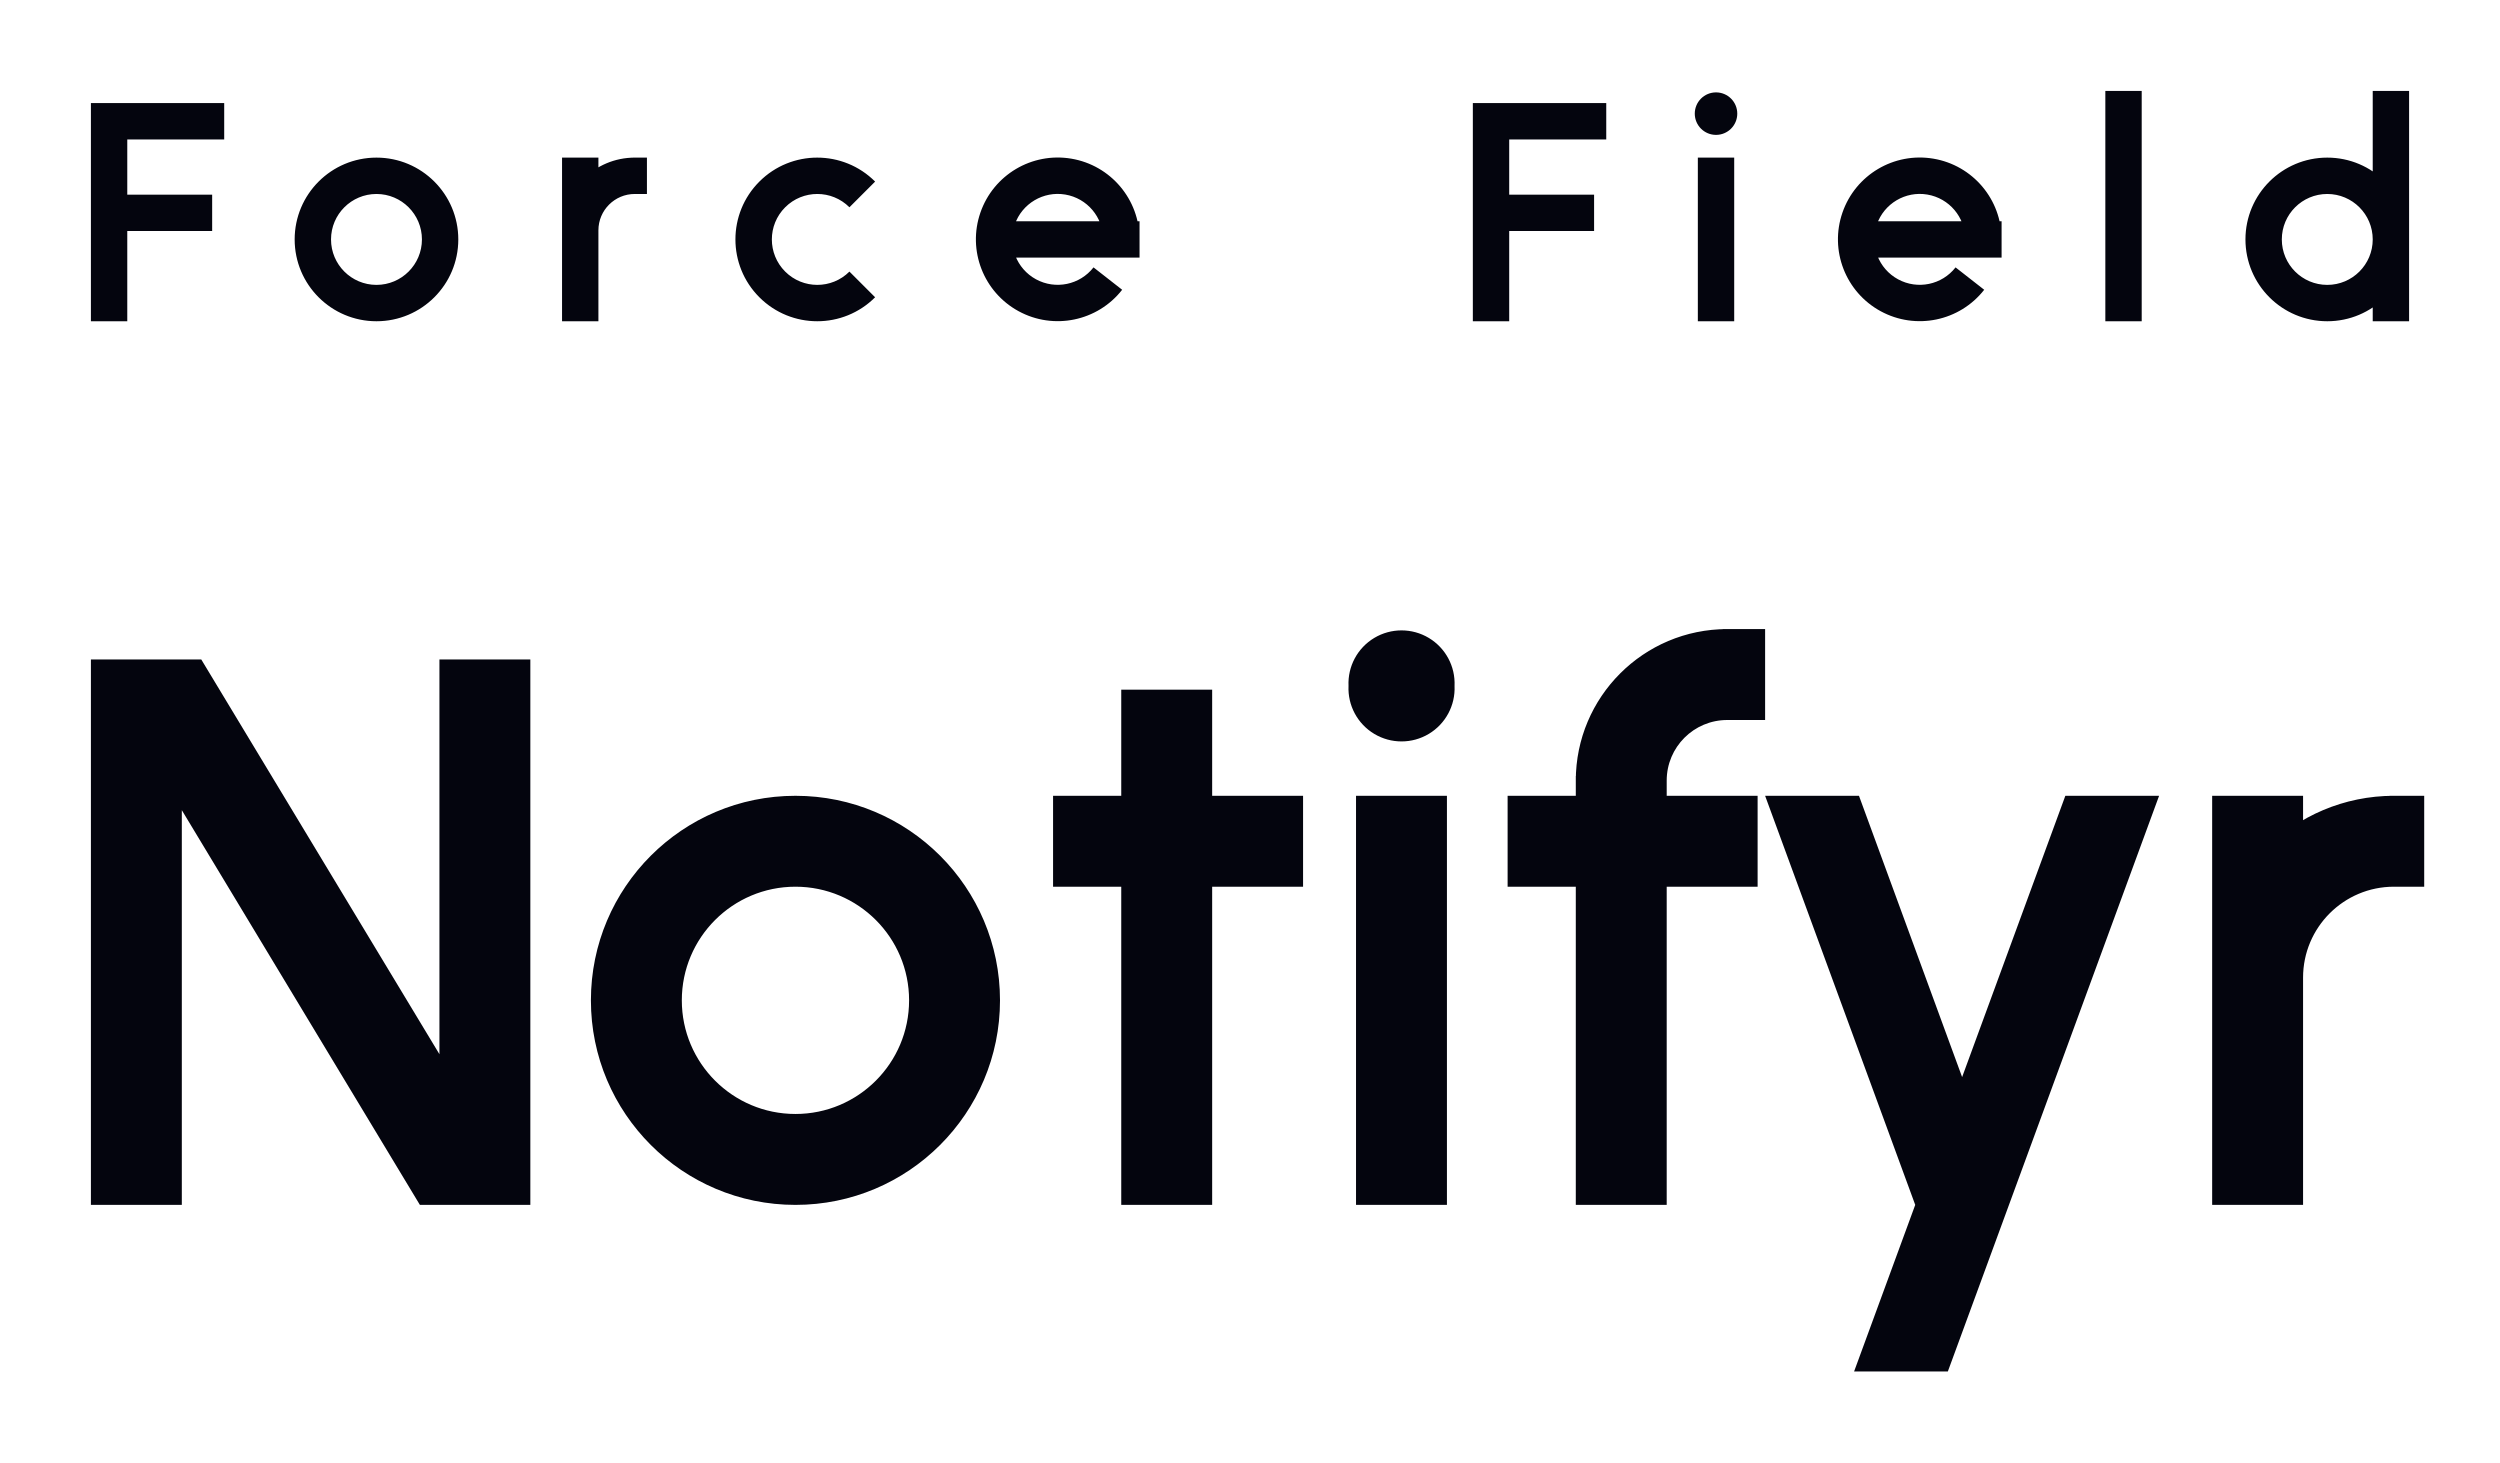
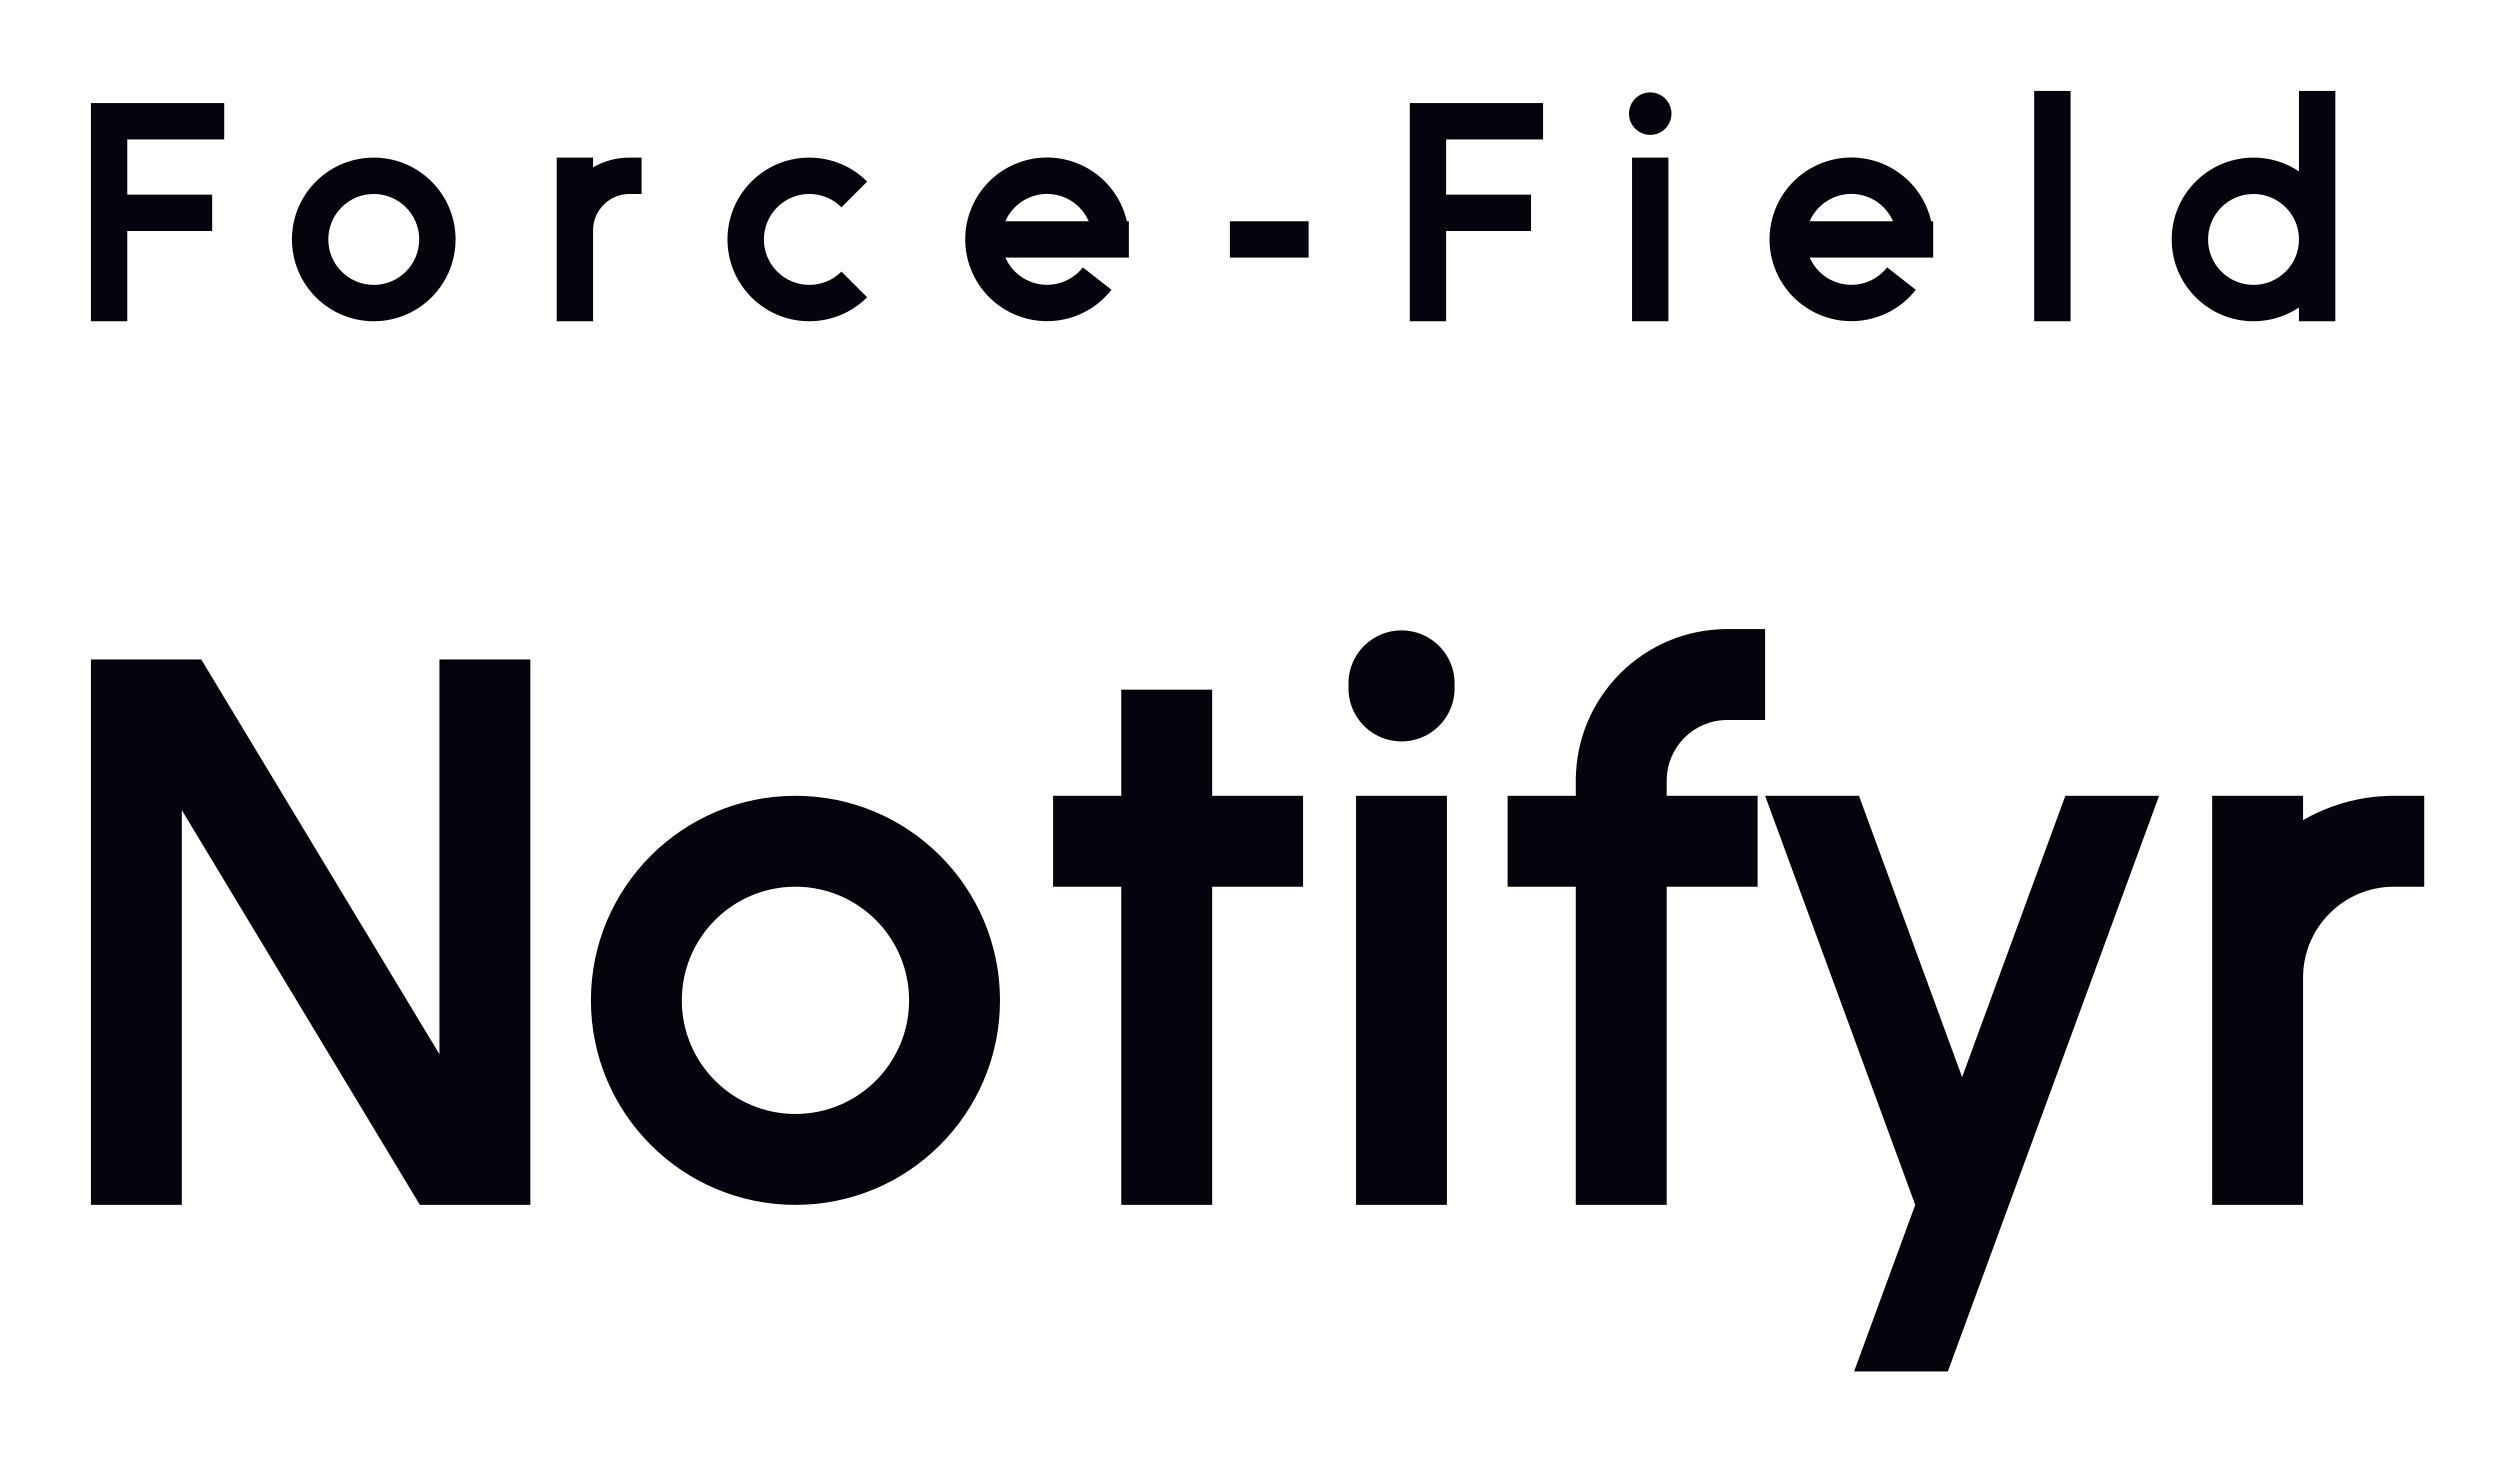
- <svg xmlns="http://www.w3.org/2000/svg" width="220" height="128.69" viewBox="0 0 220 128.69" role="img" aria-label="Force Field Notifyr wordmark, stacked">
-   <path fill="#04050E" d="M8,9.07L11.2,9.07L11.2,28.27L8,28.27ZM8,9.07L19.73,9.07L19.73,12.27L8,12.27ZM8,17.13L18.67,17.13L18.67,20.33L8,20.33ZM25.93,21.07A7.2 7.2 0 1 1 40.33,21.07A7.2 7.2 0 1 1 25.93,21.07ZM29.13,21.07A4 4 0 1 0 37.13,21.07A4 4 0 1 0 29.13,21.07ZM49.46,13.87L52.66,13.87L52.66,28.27L49.46,28.27ZM49.46,20.27A6.4 6.4 0 0 1 55.86,13.87L55.86,17.07A3.2 3.2 0 0 0 52.66,20.27ZM55.7,13.87L56.93,13.87L56.93,17.07L55.7,17.07ZM77.01,26.16A7.2 7.2 0 1 1 77.01,15.98L74.75,18.24A4 4 0 1 0 74.75,23.9ZM98.75,25.5A7.2 7.2 0 1 1 100.28,21.07L97.08,21.07A4 4 0 1 0 96.23,23.53ZM86.14,19.47L100.28,19.47L100.28,22.67L86.14,22.67ZM129.61,9.07L132.81,9.07L132.81,28.27L129.61,28.27ZM129.61,9.07L141.35,9.07L141.35,12.27L129.61,12.27ZM129.61,17.13L140.28,17.13L140.28,20.33L129.61,20.33ZM149.41,13.87L152.61,13.87L152.61,28.27L149.41,28.27ZM149.14,10A1.87 1.87 0 1 1 152.88,10A1.87 1.87 0 1 1 149.14,10ZM174.61,25.5A7.2 7.2 0 1 1 176.14,21.07L172.94,21.07A4 4 0 1 0 172.09,23.53ZM162.01,19.47L176.14,19.47L176.14,22.67L162.01,22.67ZM185.27,8L188.47,8L188.47,28.27L185.27,28.27ZM197.6,21.07A7.2 7.2 0 1 1 212,21.07A7.2 7.2 0 1 1 197.6,21.07ZM200.8,21.07A4 4 0 1 0 208.8,21.07A4 4 0 1 0 200.8,21.07ZM208.8,8L212,8L212,28.27L208.8,28.27ZM8,58.03L16,58.03L16,106.03L8,106.03ZM38.67,58.03L46.67,58.03L46.67,106.03L38.67,106.03ZM8,58.03L17.71,58.03L46.67,106.03L36.95,106.03ZM52,88.03A18 18 0 1 1 88,88.03A18 18 0 1 1 52,88.03ZM60,88.03A10 10 0 1 0 80,88.03A10 10 0 1 0 60,88.03ZM98.67,60.69L106.67,60.69L106.67,106.03L98.67,106.03ZM92.67,70.03L114.67,70.03L114.67,78.03L92.67,78.03ZM119.33,70.03L127.33,70.03L127.33,106.03L119.33,106.03ZM118.67,60.36A4.67 4.67 0 1 1 128,60.36A4.67 4.67 0 1 1 118.67,60.36ZM138.67,68.29L146.67,68.29L146.67,106.03L138.67,106.03ZM138.67,68.69A13.33 13.33 0 0 1 152,55.36L152,63.36A5.33 5.33 0 0 0 146.67,68.69ZM151.6,55.36L155.33,55.36L155.33,63.36L151.6,63.36ZM132.67,70.03L154.67,70.03L154.67,78.03L132.67,78.03ZM155.33,70.03L163.59,70.03L176.79,106.03L168.54,106.03ZM181.75,70.03L190,70.03L171.41,120.69L163.16,120.69ZM194.67,70.03L202.67,70.03L202.67,106.03L194.67,106.03ZM194.67,86.03A16 16 0 0 1 210.67,70.03L210.67,78.03A8 8 0 0 0 202.67,86.03ZM210.27,70.03L213.33,70.03L213.33,78.03L210.27,78.03Z" />
+ <svg xmlns="http://www.w3.org/2000/svg" width="220" height="128.69" viewBox="0 0 220 128.69" role="img" aria-label="Force-Field Notifyr wordmark, stacked">
+   <path fill="#04050C" d="M8,9.07L11.2,9.07L11.2,28.27L8,28.27ZM8,9.07L19.73,9.07L19.73,12.27L8,12.27ZM8,17.13L18.67,17.13L18.67,20.33L8,20.33ZM25.69,21.07A7.2 7.2 0 1 1 40.09,21.07A7.2 7.2 0 1 1 25.69,21.07ZM28.89,21.07A4 4 0 1 0 36.89,21.07A4 4 0 1 0 28.89,21.07ZM48.99,13.87L52.19,13.87L52.19,28.27L48.99,28.27ZM48.99,20.27A6.4 6.4 0 0 1 55.39,13.87L55.39,17.07A3.2 3.2 0 0 0 52.19,20.27ZM55.23,13.87L56.46,13.87L56.46,17.07L55.23,17.07ZM76.31,26.16A7.2 7.2 0 1 1 76.31,15.98L74.05,18.24A4 4 0 1 0 74.05,23.9ZM97.81,25.5A7.2 7.2 0 1 1 99.34,21.07L96.14,21.07A4 4 0 1 0 95.29,23.53ZM85.2,19.47L99.34,19.47L99.34,22.67L85.2,22.67ZM108.23,19.47L115.16,19.47L115.16,22.67L108.23,22.67ZM124.06,9.07L127.26,9.07L127.26,28.27L124.06,28.27ZM124.06,9.07L135.79,9.07L135.79,12.27L124.06,12.27ZM124.06,17.13L134.73,17.13L134.73,20.33L124.06,20.33ZM143.62,13.87L146.82,13.87L146.82,28.27L143.62,28.27ZM143.35,10A1.87 1.87 0 1 1 147.09,10A1.87 1.87 0 1 1 143.35,10ZM168.59,25.5A7.2 7.2 0 1 1 170.12,21.07L166.92,21.07A4 4 0 1 0 166.07,23.53ZM155.98,19.47L170.12,19.47L170.12,22.67L155.98,22.67ZM179.01,8L182.21,8L182.21,28.27L179.01,28.27ZM191.11,21.07A7.2 7.2 0 1 1 205.51,21.07A7.2 7.2 0 1 1 191.11,21.07ZM194.31,21.07A4 4 0 1 0 202.31,21.07A4 4 0 1 0 194.31,21.07ZM202.31,8L205.51,8L205.51,28.27L202.31,28.27ZM8,58.03L16,58.03L16,106.03L8,106.03ZM38.67,58.03L46.67,58.03L46.67,106.03L38.67,106.03ZM8,58.03L17.71,58.03L46.67,106.03L36.95,106.03ZM52,88.03A18 18 0 1 1 88,88.03A18 18 0 1 1 52,88.03ZM60,88.03A10 10 0 1 0 80,88.03A10 10 0 1 0 60,88.03ZM98.67,60.69L106.67,60.69L106.67,106.03L98.67,106.03ZM92.67,70.03L114.67,70.03L114.67,78.03L92.67,78.03ZM119.33,70.03L127.33,70.03L127.33,106.03L119.33,106.03ZM118.67,60.36A4.67 4.67 0 1 1 128,60.36A4.67 4.67 0 1 1 118.67,60.36ZM138.67,68.29L146.67,68.29L146.67,106.03L138.67,106.03ZM138.67,68.69A13.33 13.33 0 0 1 152,55.36L152,63.36A5.33 5.33 0 0 0 146.67,68.69ZM151.6,55.36L155.33,55.36L155.33,63.36L151.6,63.36ZM132.67,70.03L154.67,70.03L154.67,78.03L132.67,78.03ZM155.33,70.03L163.59,70.03L176.79,106.03L168.54,106.03ZM181.75,70.03L190,70.03L171.41,120.69L163.16,120.69ZM194.67,70.03L202.67,70.03L202.67,106.03L194.67,106.03ZM194.67,86.03A16 16 0 0 1 210.67,70.03L210.67,78.03A8 8 0 0 0 202.67,86.03ZM210.27,70.03L213.33,70.03L213.33,78.03L210.27,78.03Z" />
</svg>
